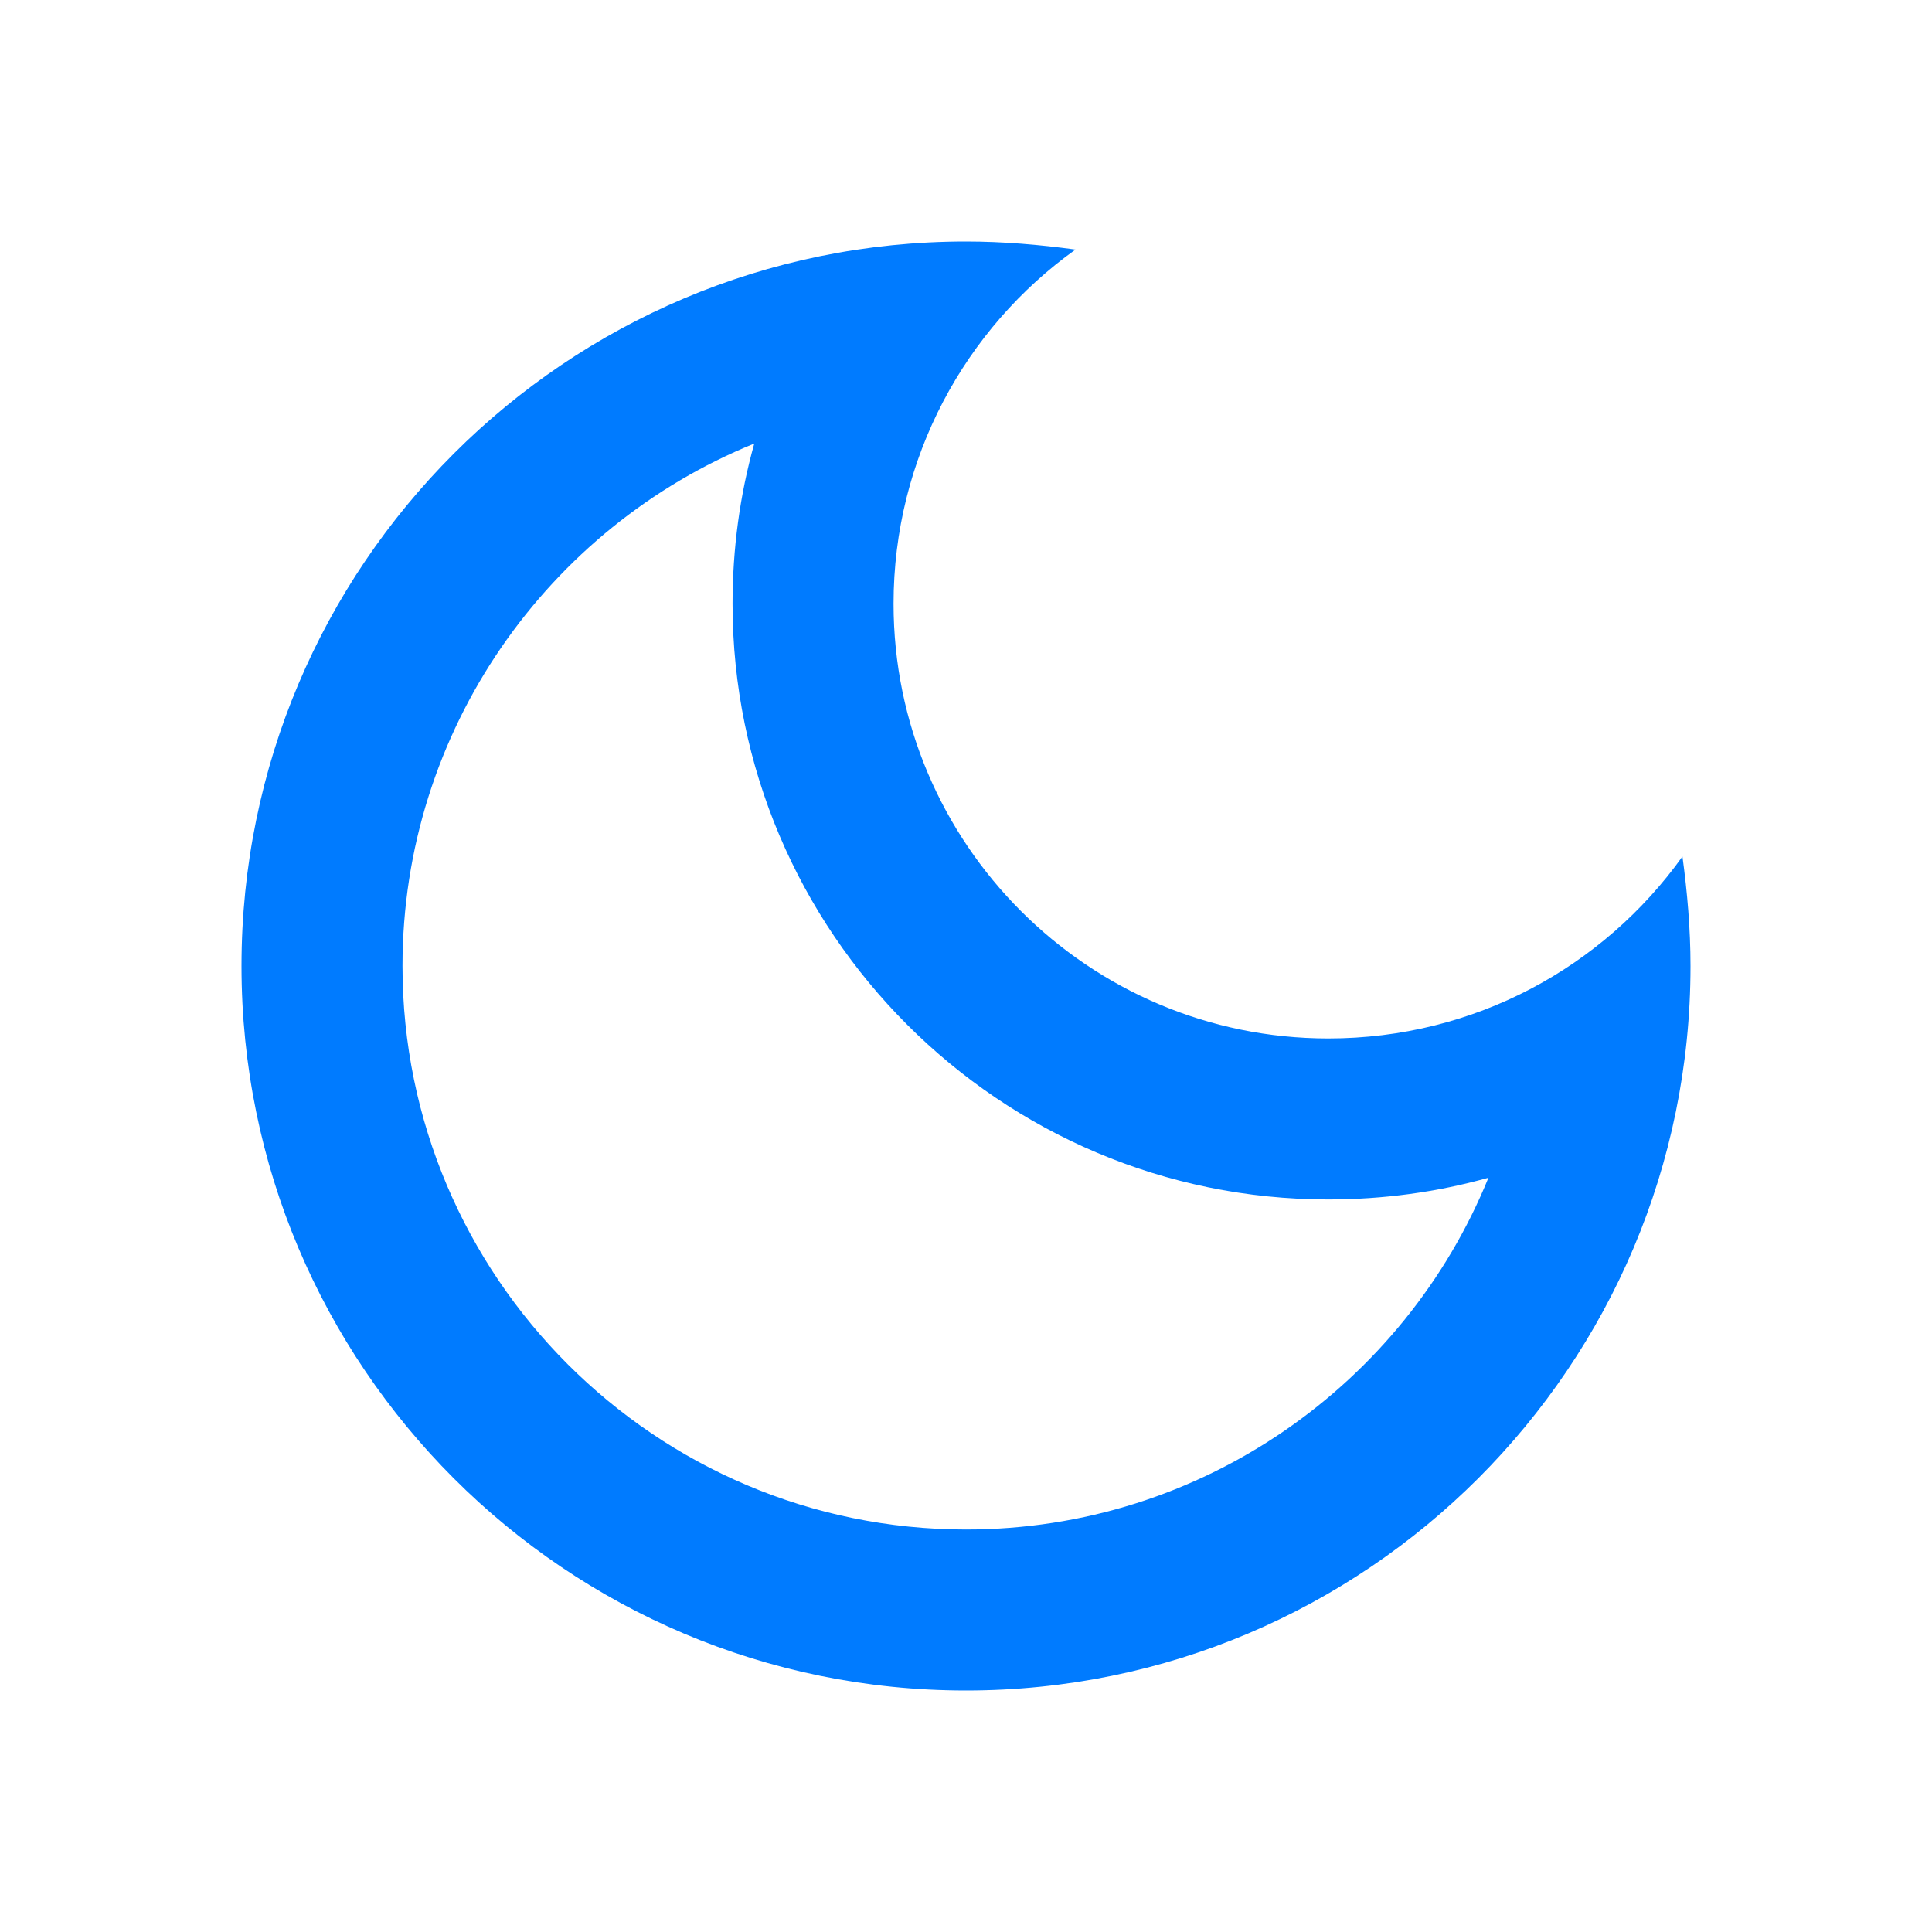
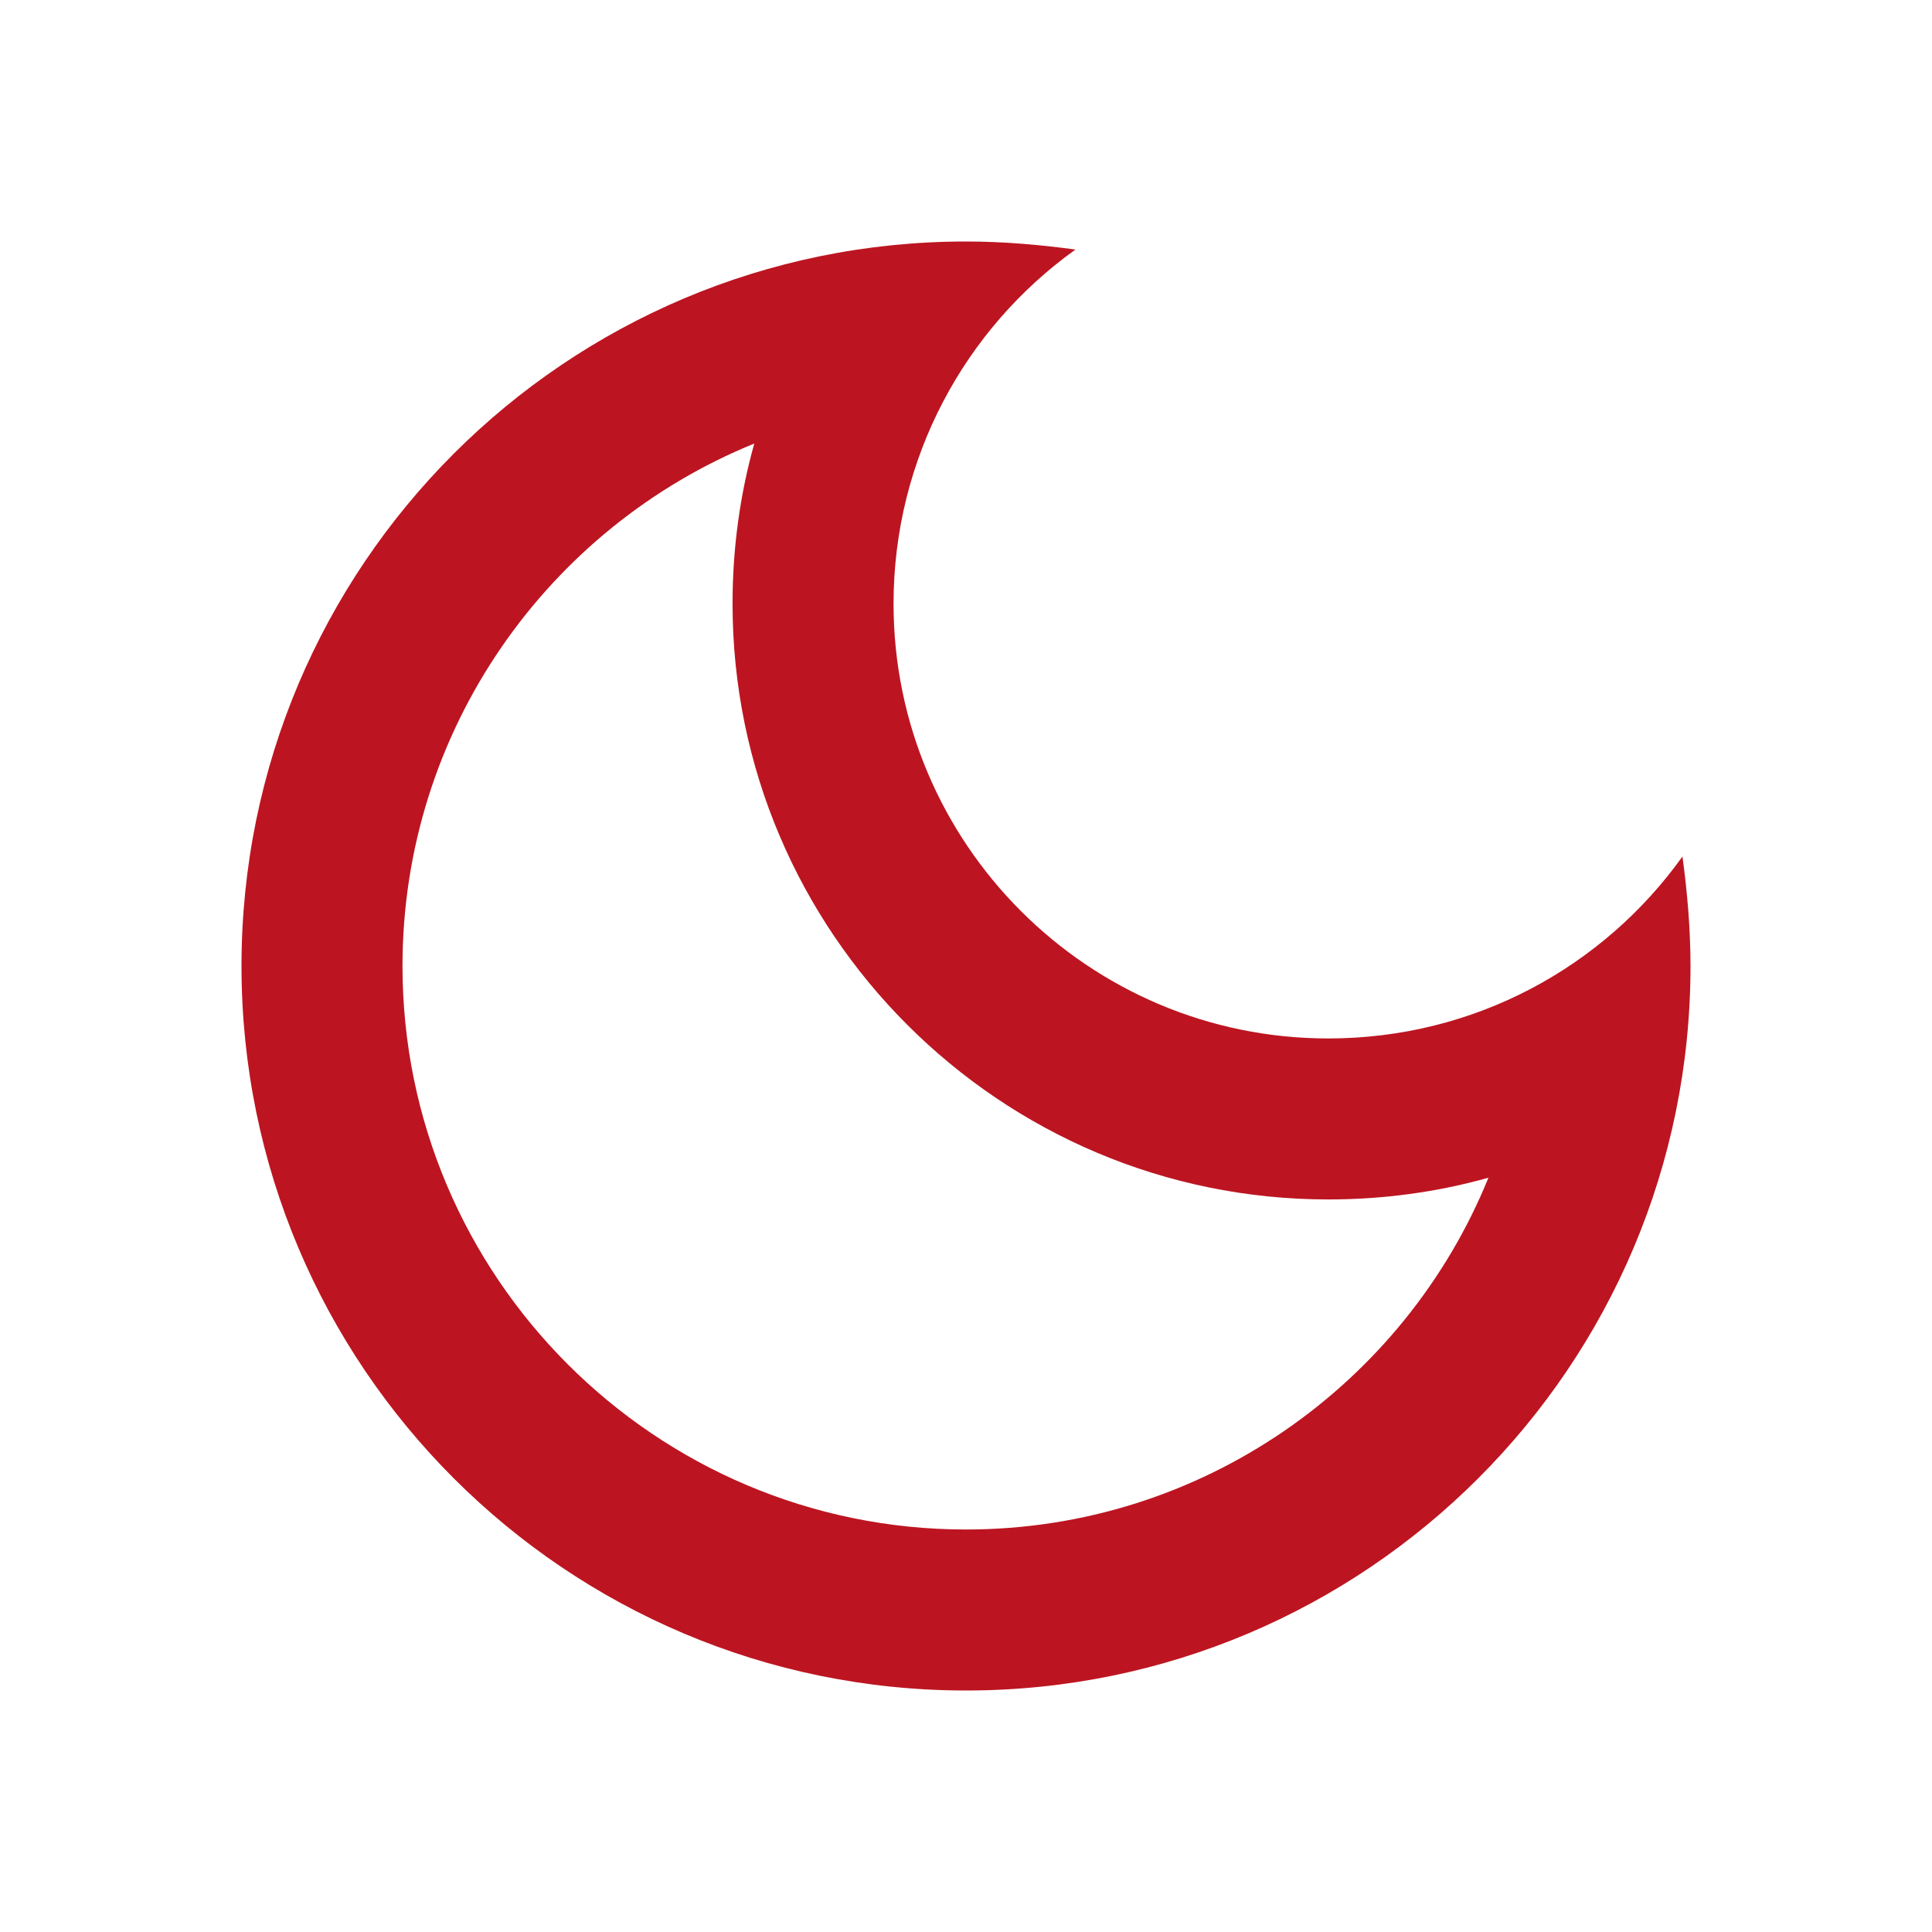
- <svg xmlns="http://www.w3.org/2000/svg" enable-background="new 0 0 24 24" height="20" viewBox="0 0 24 24" width="20" fill="#007bff">
+ <svg xmlns="http://www.w3.org/2000/svg" enable-background="new 0 0 24 24" height="20" viewBox="0 0 24 24" width="20" fill="#bc1521">
  <rect fill="none" height="35" width="35" />
  <path d="M9.37,5.51C9.19,6.15,9.1,6.82,9.1,7.5c0,4.08,3.32,7.4,7.4,7.4c0.68,0,1.35-0.09,1.99-0.27C17.45,17.19,14.93,19,12,19 c-3.86,0-7-3.14-7-7C5,9.07,6.81,6.55,9.37,5.51z M12,3c-4.97,0-9,4.03-9,9s4.03,9,9,9s9-4.03,9-9c0-0.46-0.04-0.92-0.1-1.36 c-0.98,1.37-2.58,2.26-4.4,2.26c-2.98,0-5.4-2.42-5.4-5.4c0-1.81,0.89-3.42,2.26-4.4C12.92,3.04,12.46,3,12,3L12,3z" />
</svg>
